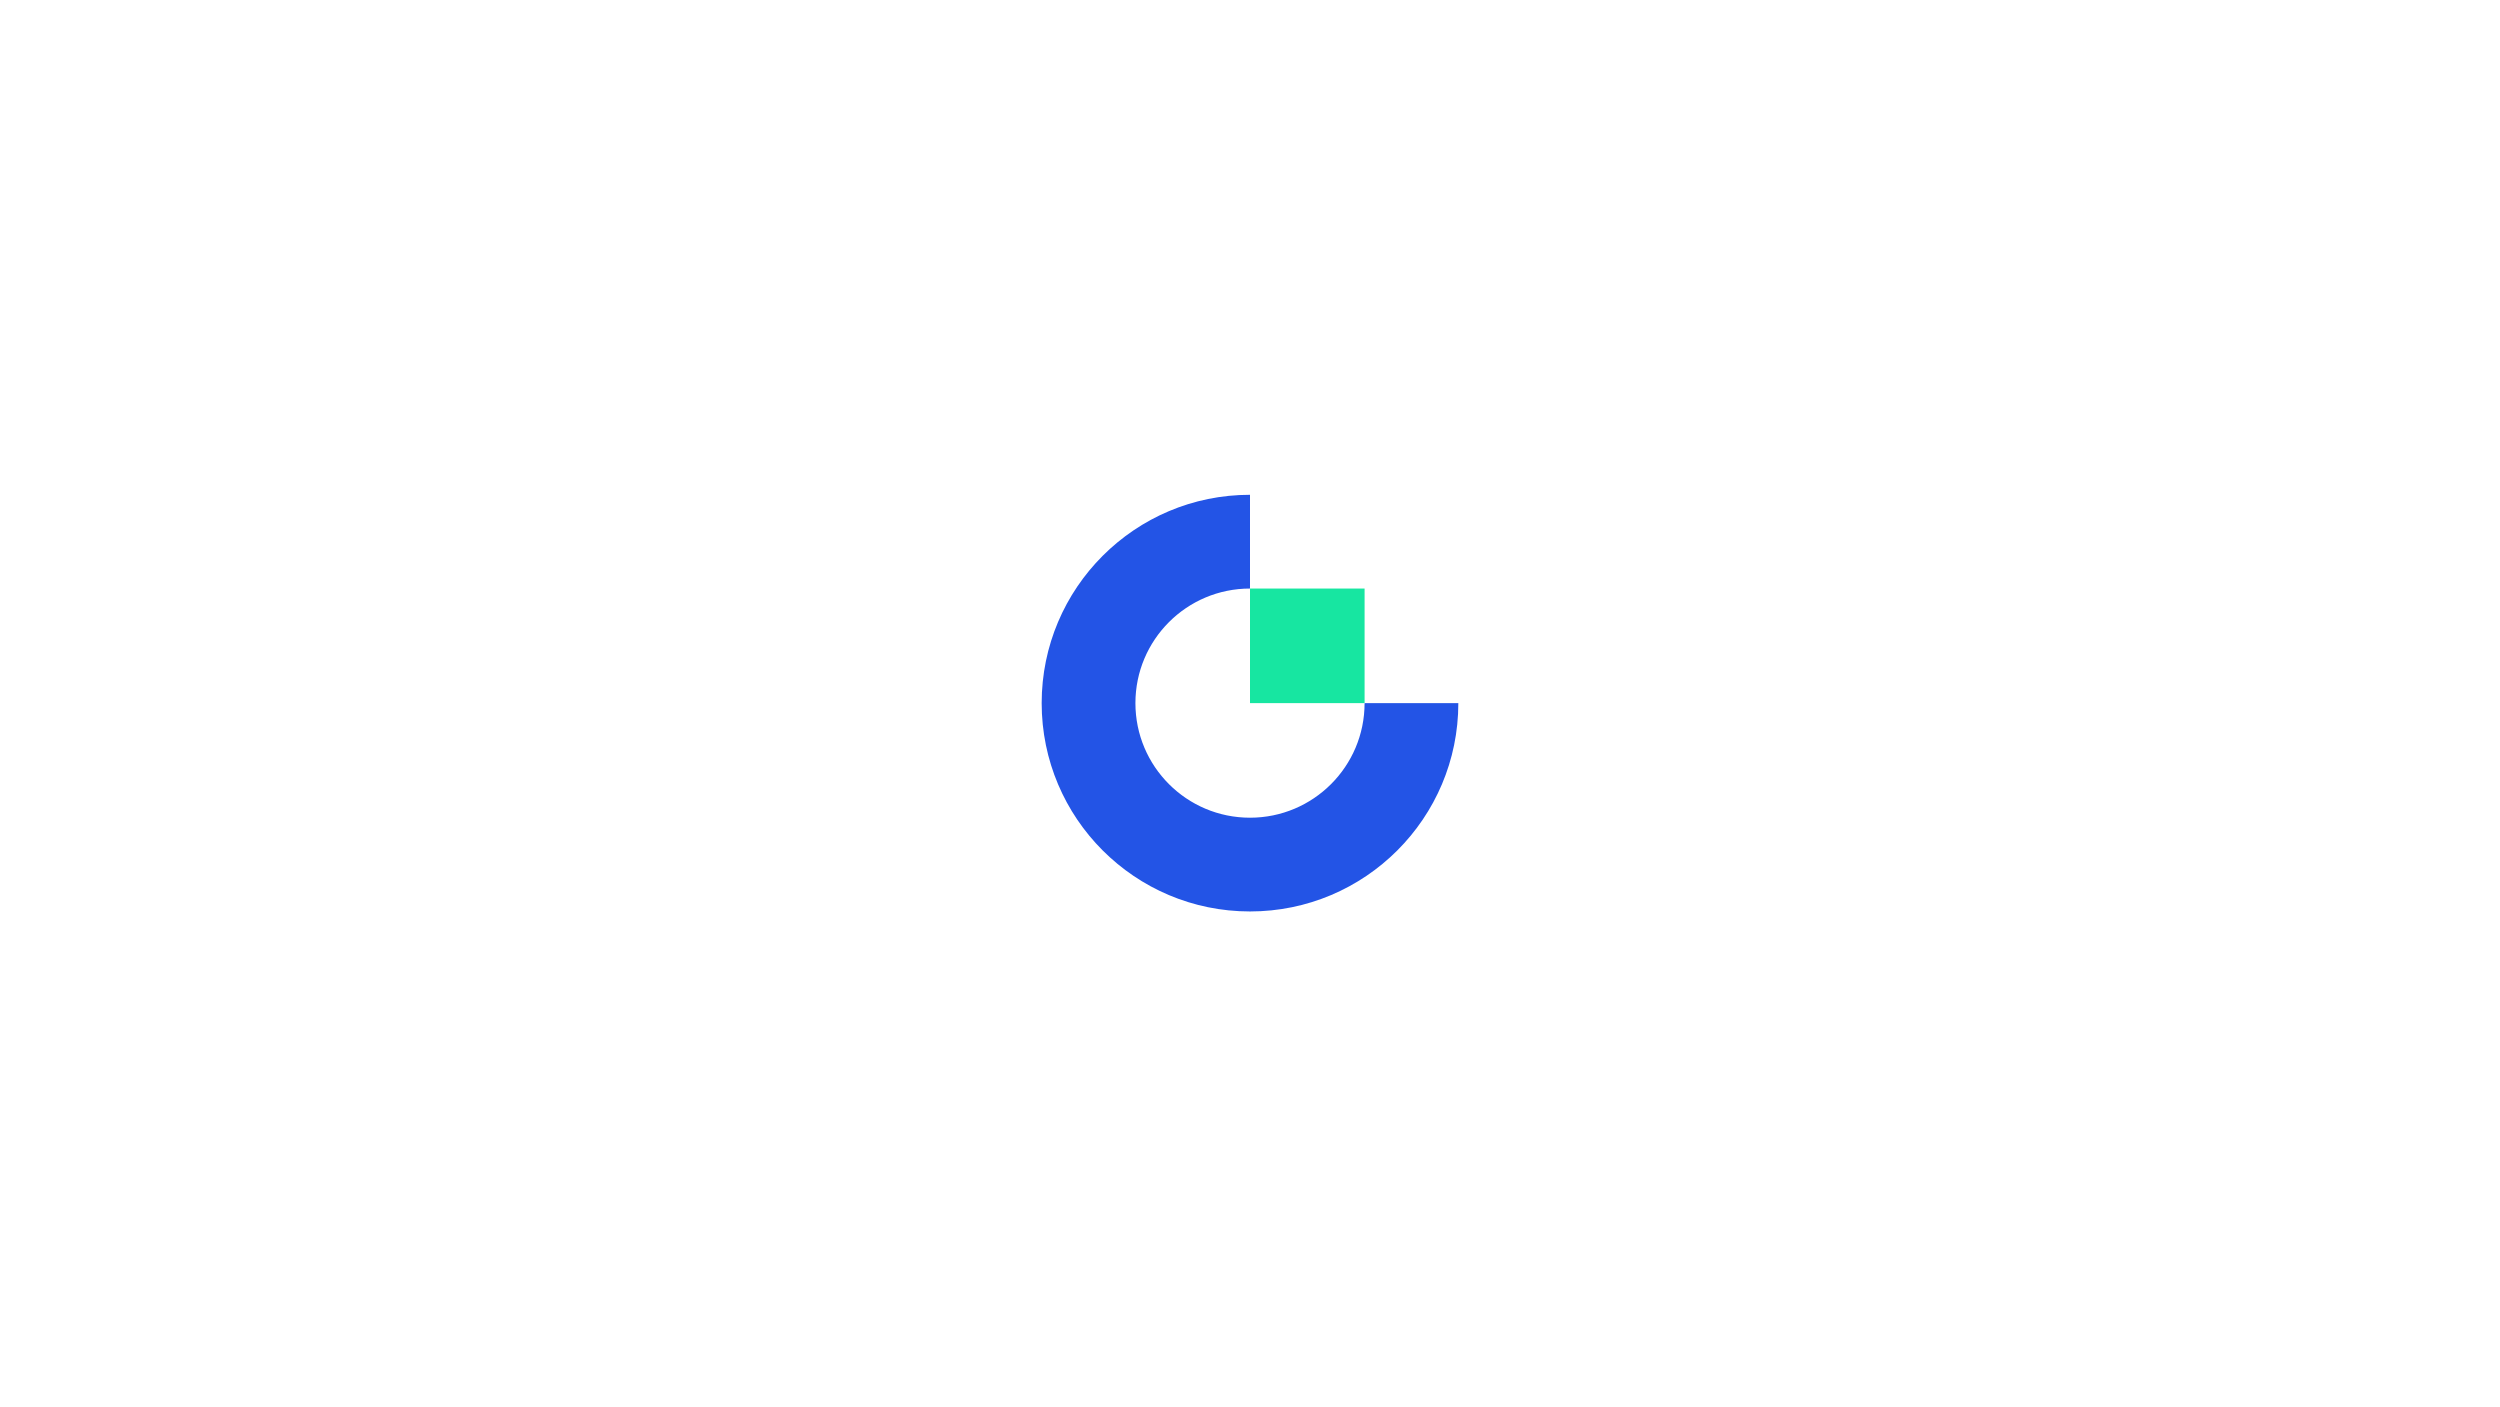
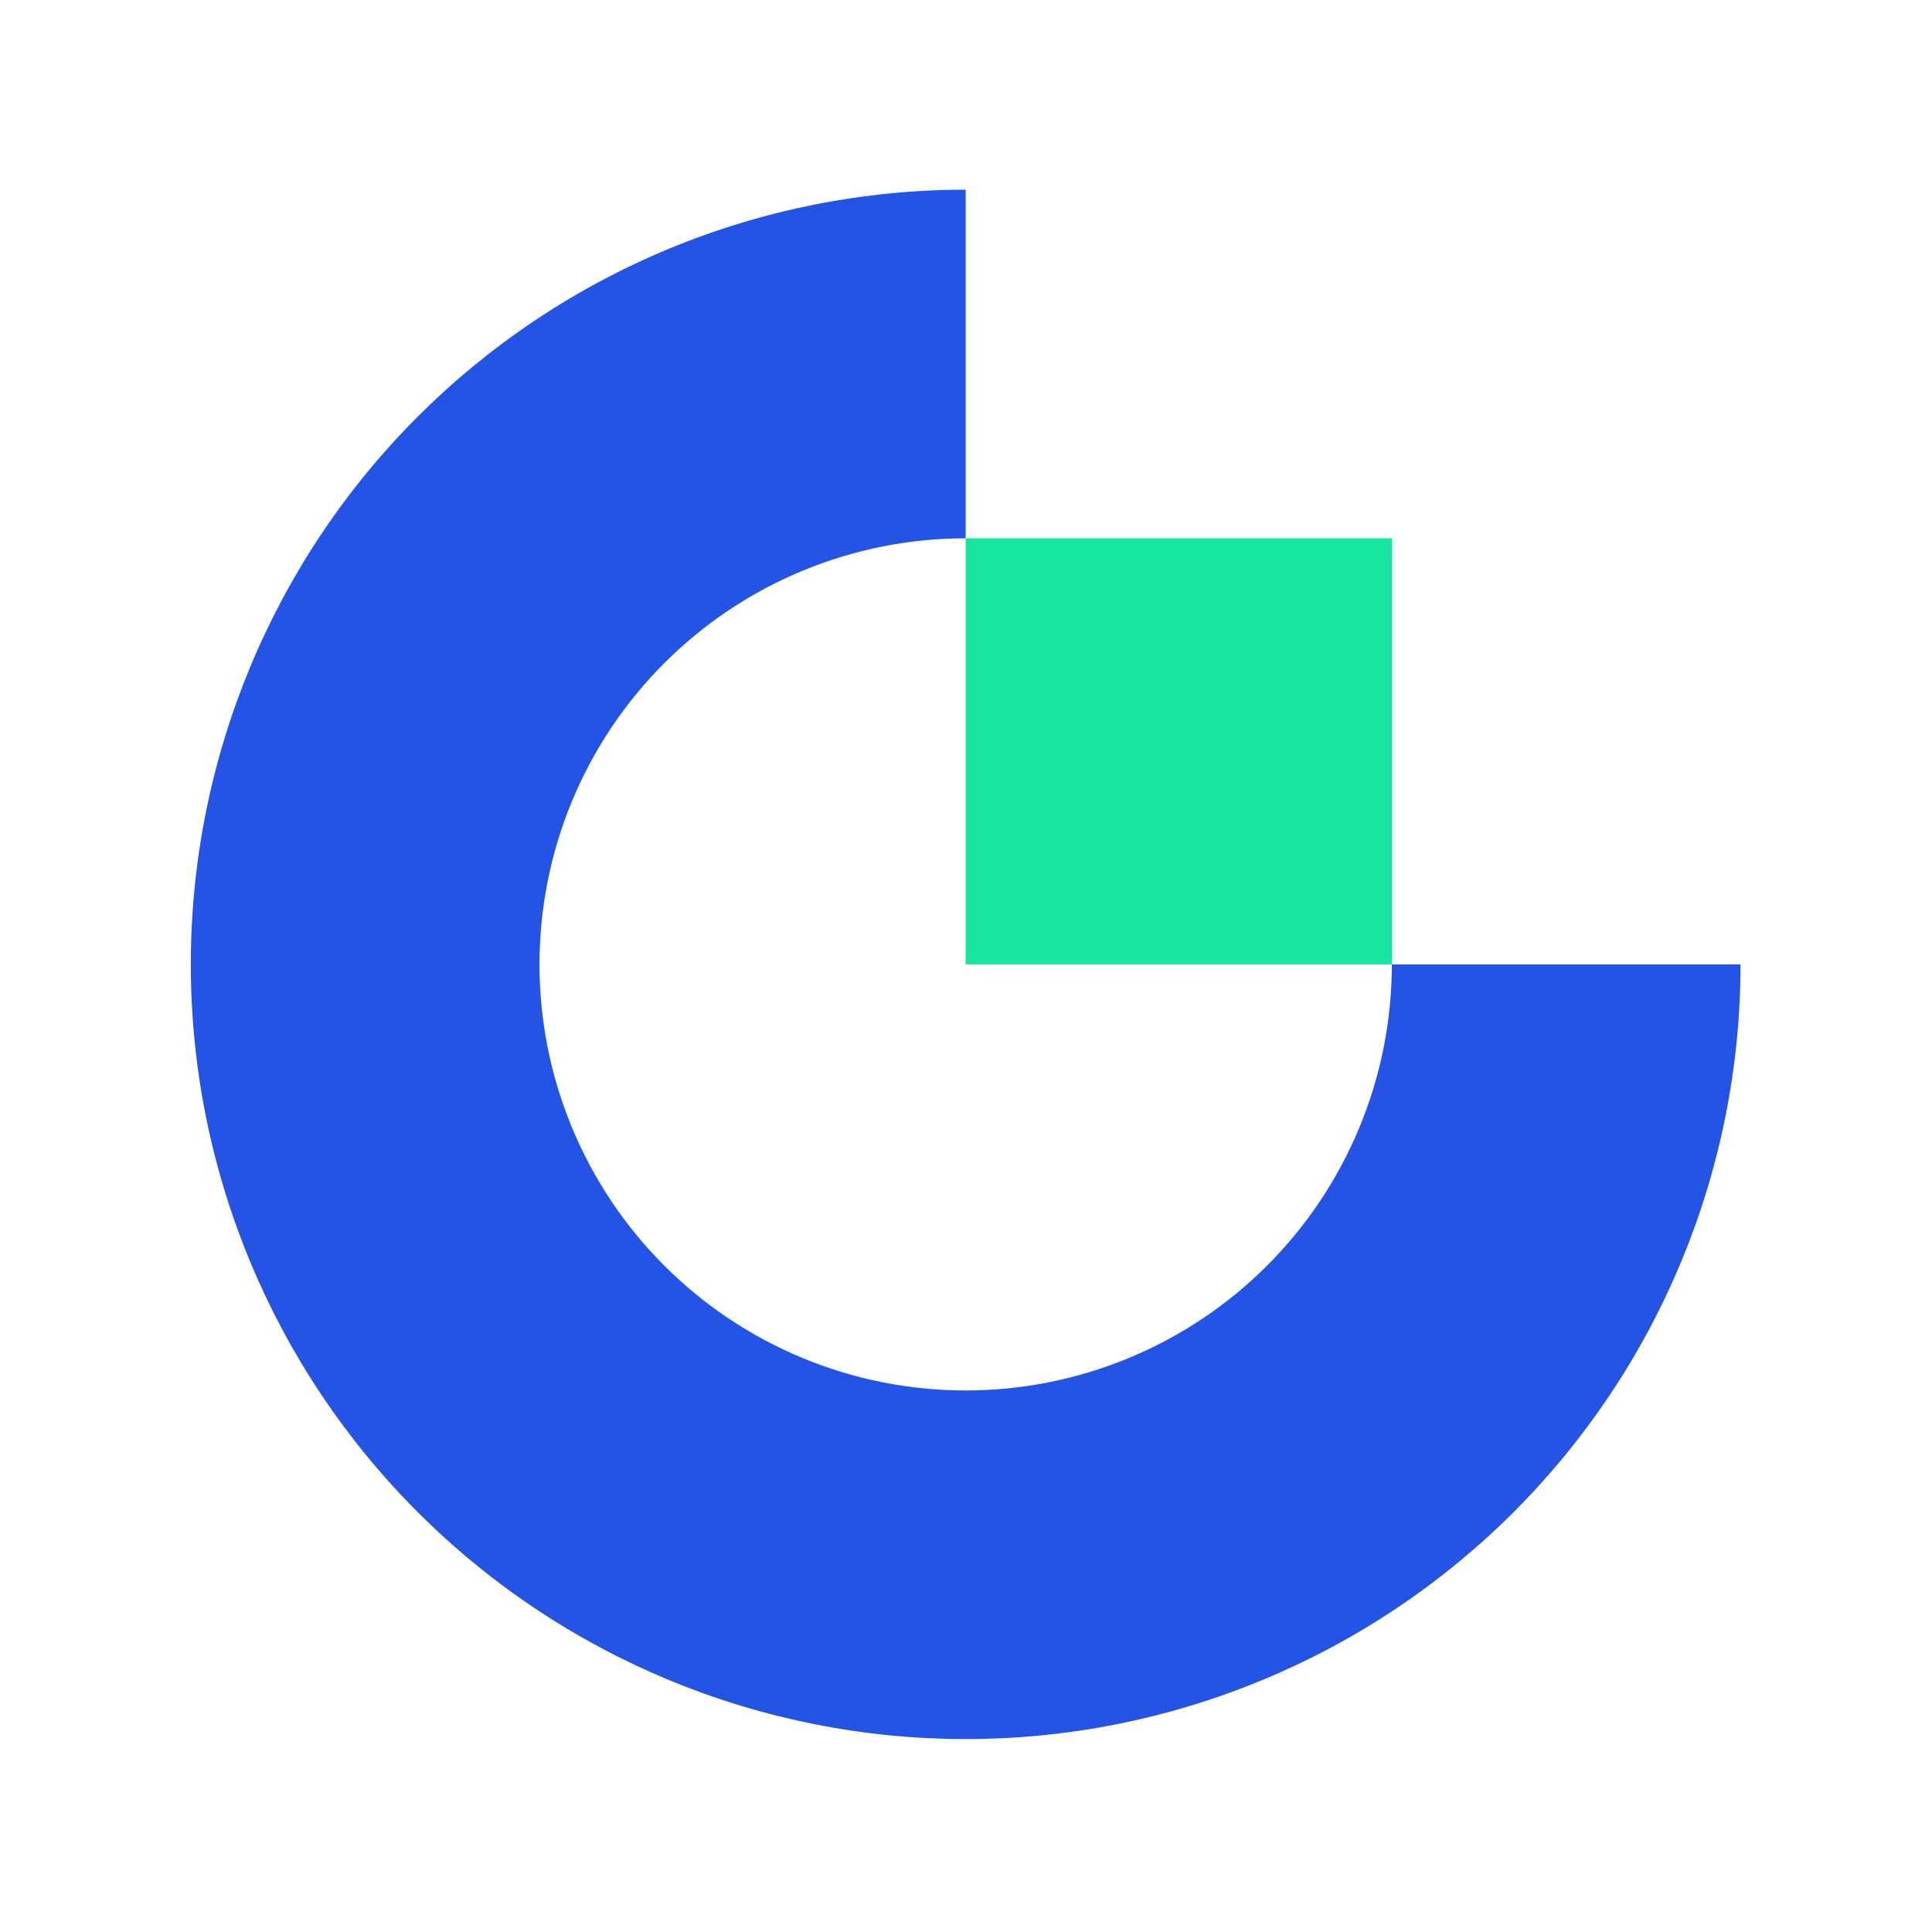
- <svg xmlns="http://www.w3.org/2000/svg" id="图层_1" data-name="图层 1" viewBox="0 0 720 405">
-   <defs>
-     <style>.cls-1{fill:#2354e6;}.cls-2{fill:#17e6a1;}</style>
-   </defs>
-   <path class="cls-1" d="M360,235.5a33,33,0,0,1,0-66v-27a60,60,0,1,0,60,60H393A33,33,0,0,1,360,235.5Z" />
-   <rect class="cls-2" x="360" y="169.5" width="33" height="33" />
+ <svg xmlns="http://www.w3.org/2000/svg" width="875" zoomAndPan="magnify" viewBox="0 0 656.25 656.25" height="875" preserveAspectRatio="xMidYMid meet" version="1.0">
+   <path fill="#2354e6" d="M 328.008 472.305 C 325.641 472.305 323.273 472.246 320.906 472.133 C 318.539 472.016 316.176 471.84 313.82 471.609 C 311.461 471.375 309.113 471.086 306.77 470.738 C 304.426 470.391 302.09 469.988 299.77 469.523 C 297.445 469.062 295.133 468.543 292.836 467.969 C 290.535 467.395 288.254 466.762 285.988 466.074 C 283.719 465.387 281.473 464.645 279.242 463.844 C 277.012 463.047 274.801 462.195 272.613 461.289 C 270.422 460.383 268.258 459.422 266.117 458.41 C 263.973 457.398 261.859 456.332 259.77 455.215 C 257.68 454.102 255.621 452.934 253.586 451.715 C 251.555 450.496 249.555 449.23 247.586 447.914 C 245.613 446.598 243.68 445.234 241.777 443.824 C 239.871 442.414 238.004 440.957 236.176 439.453 C 234.344 437.953 232.551 436.406 230.793 434.812 C 229.039 433.223 227.324 431.59 225.648 429.914 C 223.973 428.242 222.34 426.527 220.75 424.77 C 219.156 423.016 217.609 421.223 216.109 419.391 C 214.605 417.562 213.148 415.695 211.738 413.793 C 210.324 411.891 208.961 409.953 207.645 407.984 C 206.328 406.016 205.062 404.016 203.844 401.984 C 202.625 399.949 201.461 397.891 200.344 395.801 C 199.227 393.711 198.16 391.598 197.148 389.457 C 196.133 387.316 195.176 385.152 194.27 382.961 C 193.363 380.773 192.508 378.566 191.711 376.336 C 190.914 374.105 190.172 371.855 189.484 369.59 C 188.797 367.324 188.164 365.039 187.586 362.742 C 187.012 360.445 186.492 358.137 186.031 355.812 C 185.57 353.488 185.164 351.156 184.816 348.812 C 184.469 346.469 184.18 344.121 183.945 341.762 C 183.715 339.406 183.539 337.043 183.426 334.68 C 183.309 332.312 183.25 329.945 183.25 327.578 C 183.25 325.207 183.309 322.84 183.426 320.477 C 183.539 318.109 183.715 315.75 183.945 313.391 C 184.18 311.035 184.469 308.684 184.816 306.34 C 185.164 303.996 185.57 301.664 186.031 299.34 C 186.492 297.02 187.012 294.707 187.586 292.41 C 188.164 290.113 188.797 287.832 189.484 285.562 C 190.172 283.297 190.914 281.051 191.711 278.82 C 192.508 276.59 193.363 274.379 194.27 272.191 C 195.176 270.004 196.133 267.84 197.148 265.695 C 198.16 263.555 199.227 261.441 200.344 259.352 C 201.461 257.262 202.625 255.203 203.844 253.172 C 205.062 251.141 206.328 249.141 207.645 247.168 C 208.961 245.199 210.324 243.266 211.738 241.363 C 213.148 239.461 214.605 237.594 216.109 235.762 C 217.609 233.93 219.156 232.137 220.75 230.383 C 222.34 228.629 223.973 226.914 225.648 225.238 C 227.324 223.562 229.039 221.93 230.793 220.34 C 232.551 218.75 234.344 217.203 236.176 215.699 C 238.004 214.195 239.871 212.742 241.777 211.328 C 243.68 209.918 245.613 208.555 247.586 207.238 C 249.555 205.922 251.555 204.656 253.586 203.438 C 255.621 202.223 257.68 201.055 259.77 199.938 C 261.859 198.82 263.973 197.758 266.117 196.742 C 268.258 195.73 270.422 194.77 272.613 193.863 C 274.801 192.957 277.012 192.105 279.242 191.309 C 281.473 190.512 283.719 189.766 285.988 189.078 C 288.254 188.391 290.535 187.762 292.836 187.184 C 295.133 186.609 297.445 186.09 299.77 185.629 C 302.09 185.168 304.426 184.762 306.77 184.414 C 309.113 184.066 311.461 183.777 313.82 183.547 C 316.176 183.312 318.539 183.137 320.906 183.023 C 323.273 182.906 325.641 182.848 328.008 182.848 L 328.008 64.434 C 323.703 64.434 319.398 64.539 315.094 64.75 C 310.793 64.961 306.496 65.277 302.211 65.699 C 297.926 66.121 293.652 66.648 289.391 67.281 C 285.129 67.914 280.887 68.648 276.66 69.488 C 272.438 70.328 268.234 71.273 264.059 72.32 C 259.879 73.367 255.727 74.516 251.605 75.766 C 247.484 77.016 243.395 78.363 239.34 79.816 C 235.285 81.266 231.266 82.816 227.289 84.465 C 223.309 86.113 219.371 87.855 215.477 89.699 C 211.582 91.539 207.738 93.477 203.938 95.504 C 200.141 97.535 196.391 99.656 192.699 101.871 C 189.004 104.086 185.363 106.387 181.785 108.781 C 178.203 111.172 174.68 113.652 171.223 116.219 C 167.762 118.785 164.367 121.434 161.039 124.164 C 157.707 126.895 154.445 129.707 151.254 132.602 C 148.062 135.492 144.945 138.461 141.898 141.508 C 138.852 144.551 135.883 147.668 132.992 150.859 C 130.098 154.051 127.285 157.312 124.555 160.641 C 121.82 163.969 119.172 167.363 116.605 170.824 C 114.039 174.281 111.559 177.801 109.168 181.383 C 106.773 184.965 104.469 188.602 102.254 192.293 C 100.043 195.988 97.918 199.734 95.887 203.531 C 93.859 207.328 91.922 211.176 90.078 215.07 C 88.238 218.961 86.492 222.898 84.844 226.875 C 83.195 230.855 81.648 234.871 80.195 238.926 C 78.746 242.98 77.395 247.07 76.145 251.191 C 74.895 255.312 73.746 259.461 72.699 263.637 C 71.652 267.816 70.707 272.016 69.867 276.238 C 69.027 280.465 68.289 284.707 67.66 288.965 C 67.027 293.227 66.5 297.5 66.078 301.785 C 65.656 306.07 65.34 310.363 65.129 314.664 C 64.914 318.965 64.809 323.27 64.809 327.578 C 64.809 331.883 64.914 336.188 65.129 340.488 C 65.34 344.789 65.656 349.082 66.078 353.371 C 66.5 357.656 67.027 361.93 67.66 366.188 C 68.289 370.449 69.027 374.691 69.867 378.914 C 70.707 383.137 71.652 387.34 72.699 391.516 C 73.746 395.691 74.895 399.844 76.145 403.965 C 77.395 408.086 78.746 412.172 80.195 416.227 C 81.648 420.281 83.195 424.301 84.844 428.277 C 86.492 432.258 88.238 436.191 90.078 440.086 C 91.922 443.977 93.859 447.824 95.887 451.621 C 97.918 455.418 100.043 459.164 102.254 462.859 C 104.469 466.555 106.773 470.191 109.168 473.773 C 111.559 477.352 114.039 480.871 116.605 484.332 C 119.172 487.789 121.82 491.184 124.555 494.512 C 127.285 497.844 130.098 501.102 132.992 504.293 C 135.883 507.484 138.852 510.602 141.898 513.648 C 144.945 516.691 148.062 519.66 151.254 522.555 C 154.445 525.445 157.707 528.258 161.039 530.988 C 164.367 533.723 167.762 536.371 171.223 538.938 C 174.68 541.5 178.203 543.98 181.785 546.371 C 185.363 548.766 189.004 551.07 192.699 553.281 C 196.391 555.496 200.141 557.617 203.938 559.648 C 207.738 561.68 211.582 563.613 215.477 565.457 C 219.371 567.297 223.309 569.043 227.289 570.691 C 231.266 572.336 235.285 573.887 239.34 575.34 C 243.395 576.789 247.484 578.141 251.605 579.391 C 255.727 580.641 259.879 581.789 264.059 582.836 C 268.234 583.879 272.438 584.824 276.66 585.664 C 280.887 586.504 285.129 587.242 289.391 587.871 C 293.652 588.504 297.926 589.031 302.211 589.453 C 306.496 589.875 310.793 590.191 315.094 590.402 C 319.398 590.613 323.703 590.719 328.008 590.719 C 332.316 590.719 336.621 590.613 340.922 590.402 C 345.227 590.191 349.52 589.875 353.809 589.453 C 358.094 589.031 362.367 588.504 366.629 587.871 C 370.891 587.242 375.133 586.504 379.355 585.664 C 383.582 584.824 387.781 583.879 391.961 582.836 C 396.141 581.789 400.289 580.641 404.41 579.391 C 408.535 578.141 412.621 576.789 416.68 575.34 C 420.734 573.887 424.75 572.336 428.73 570.691 C 432.711 569.043 436.648 567.297 440.543 565.457 C 444.434 563.613 448.281 561.68 452.082 559.648 C 455.879 557.617 459.625 555.496 463.32 553.281 C 467.016 551.07 470.652 548.766 474.234 546.371 C 477.816 543.98 481.336 541.5 484.797 538.938 C 488.258 536.371 491.652 533.723 494.98 530.988 C 498.309 528.258 501.57 525.445 504.762 522.555 C 507.953 519.66 511.074 516.691 514.117 513.648 C 517.164 510.602 520.133 507.484 523.027 504.293 C 525.918 501.102 528.73 497.844 531.465 494.512 C 534.199 491.184 536.848 487.789 539.414 484.332 C 541.98 480.871 544.457 477.352 546.852 473.773 C 549.246 470.191 551.547 466.555 553.762 462.859 C 555.977 459.164 558.098 455.418 560.129 451.621 C 562.16 447.824 564.098 443.977 565.938 440.086 C 567.781 436.191 569.523 432.258 571.172 428.277 C 572.82 424.301 574.371 420.281 575.824 416.227 C 577.273 412.172 578.625 408.086 579.875 403.965 C 581.125 399.844 582.273 395.691 583.32 391.516 C 584.367 387.34 585.312 383.137 586.152 378.914 C 586.992 374.691 587.727 370.449 588.359 366.188 C 588.992 361.93 589.52 357.656 589.941 353.371 C 590.363 349.082 590.68 344.789 590.891 340.488 C 591.102 336.188 591.207 331.883 591.207 327.578 L 472.77 327.578 C 472.77 329.945 472.711 332.312 472.594 334.68 C 472.477 337.043 472.305 339.406 472.07 341.762 C 471.84 344.121 471.551 346.469 471.203 348.812 C 470.855 351.156 470.449 353.488 469.988 355.812 C 469.523 358.137 469.004 360.445 468.43 362.742 C 467.855 365.039 467.223 367.324 466.535 369.59 C 465.848 371.855 465.105 374.105 464.305 376.336 C 463.508 378.566 462.656 380.773 461.75 382.961 C 460.844 385.152 459.883 387.316 458.871 389.457 C 457.855 391.598 456.793 393.711 455.676 395.801 C 454.559 397.891 453.391 399.949 452.172 401.98 C 450.957 404.016 449.688 406.016 448.371 407.984 C 447.055 409.953 445.691 411.891 444.281 413.793 C 442.871 415.695 441.414 417.562 439.91 419.391 C 438.406 421.223 436.859 423.016 435.27 424.77 C 433.676 426.527 432.043 428.242 430.371 429.914 C 428.695 431.59 426.98 433.223 425.223 434.812 C 423.469 436.406 421.676 437.953 419.844 439.453 C 418.012 440.957 416.145 442.414 414.242 443.824 C 412.34 445.234 410.402 446.598 408.434 447.914 C 406.465 449.23 404.461 450.496 402.43 451.715 C 400.398 452.934 398.336 454.102 396.25 455.215 C 394.16 456.332 392.043 457.398 389.902 458.41 C 387.762 459.422 385.594 460.383 383.406 461.289 C 381.219 462.195 379.008 463.047 376.777 463.844 C 374.547 464.645 372.297 465.387 370.031 466.074 C 367.762 466.762 365.48 467.395 363.184 467.969 C 360.883 468.543 358.574 469.062 356.25 469.523 C 353.926 469.988 351.594 470.391 349.25 470.738 C 346.906 471.086 344.555 471.375 342.199 471.609 C 339.84 471.84 337.477 472.016 335.113 472.133 C 332.746 472.246 330.379 472.305 328.008 472.305 Z M 328.008 472.305 " fill-opacity="1" fill-rule="nonzero" />
+   <path fill="#17e6a1" d="M 328.008 182.848 L 472.77 182.848 L 472.77 327.578 L 328.008 327.578 Z M 328.008 182.848 " fill-opacity="1" fill-rule="nonzero" />
</svg>
